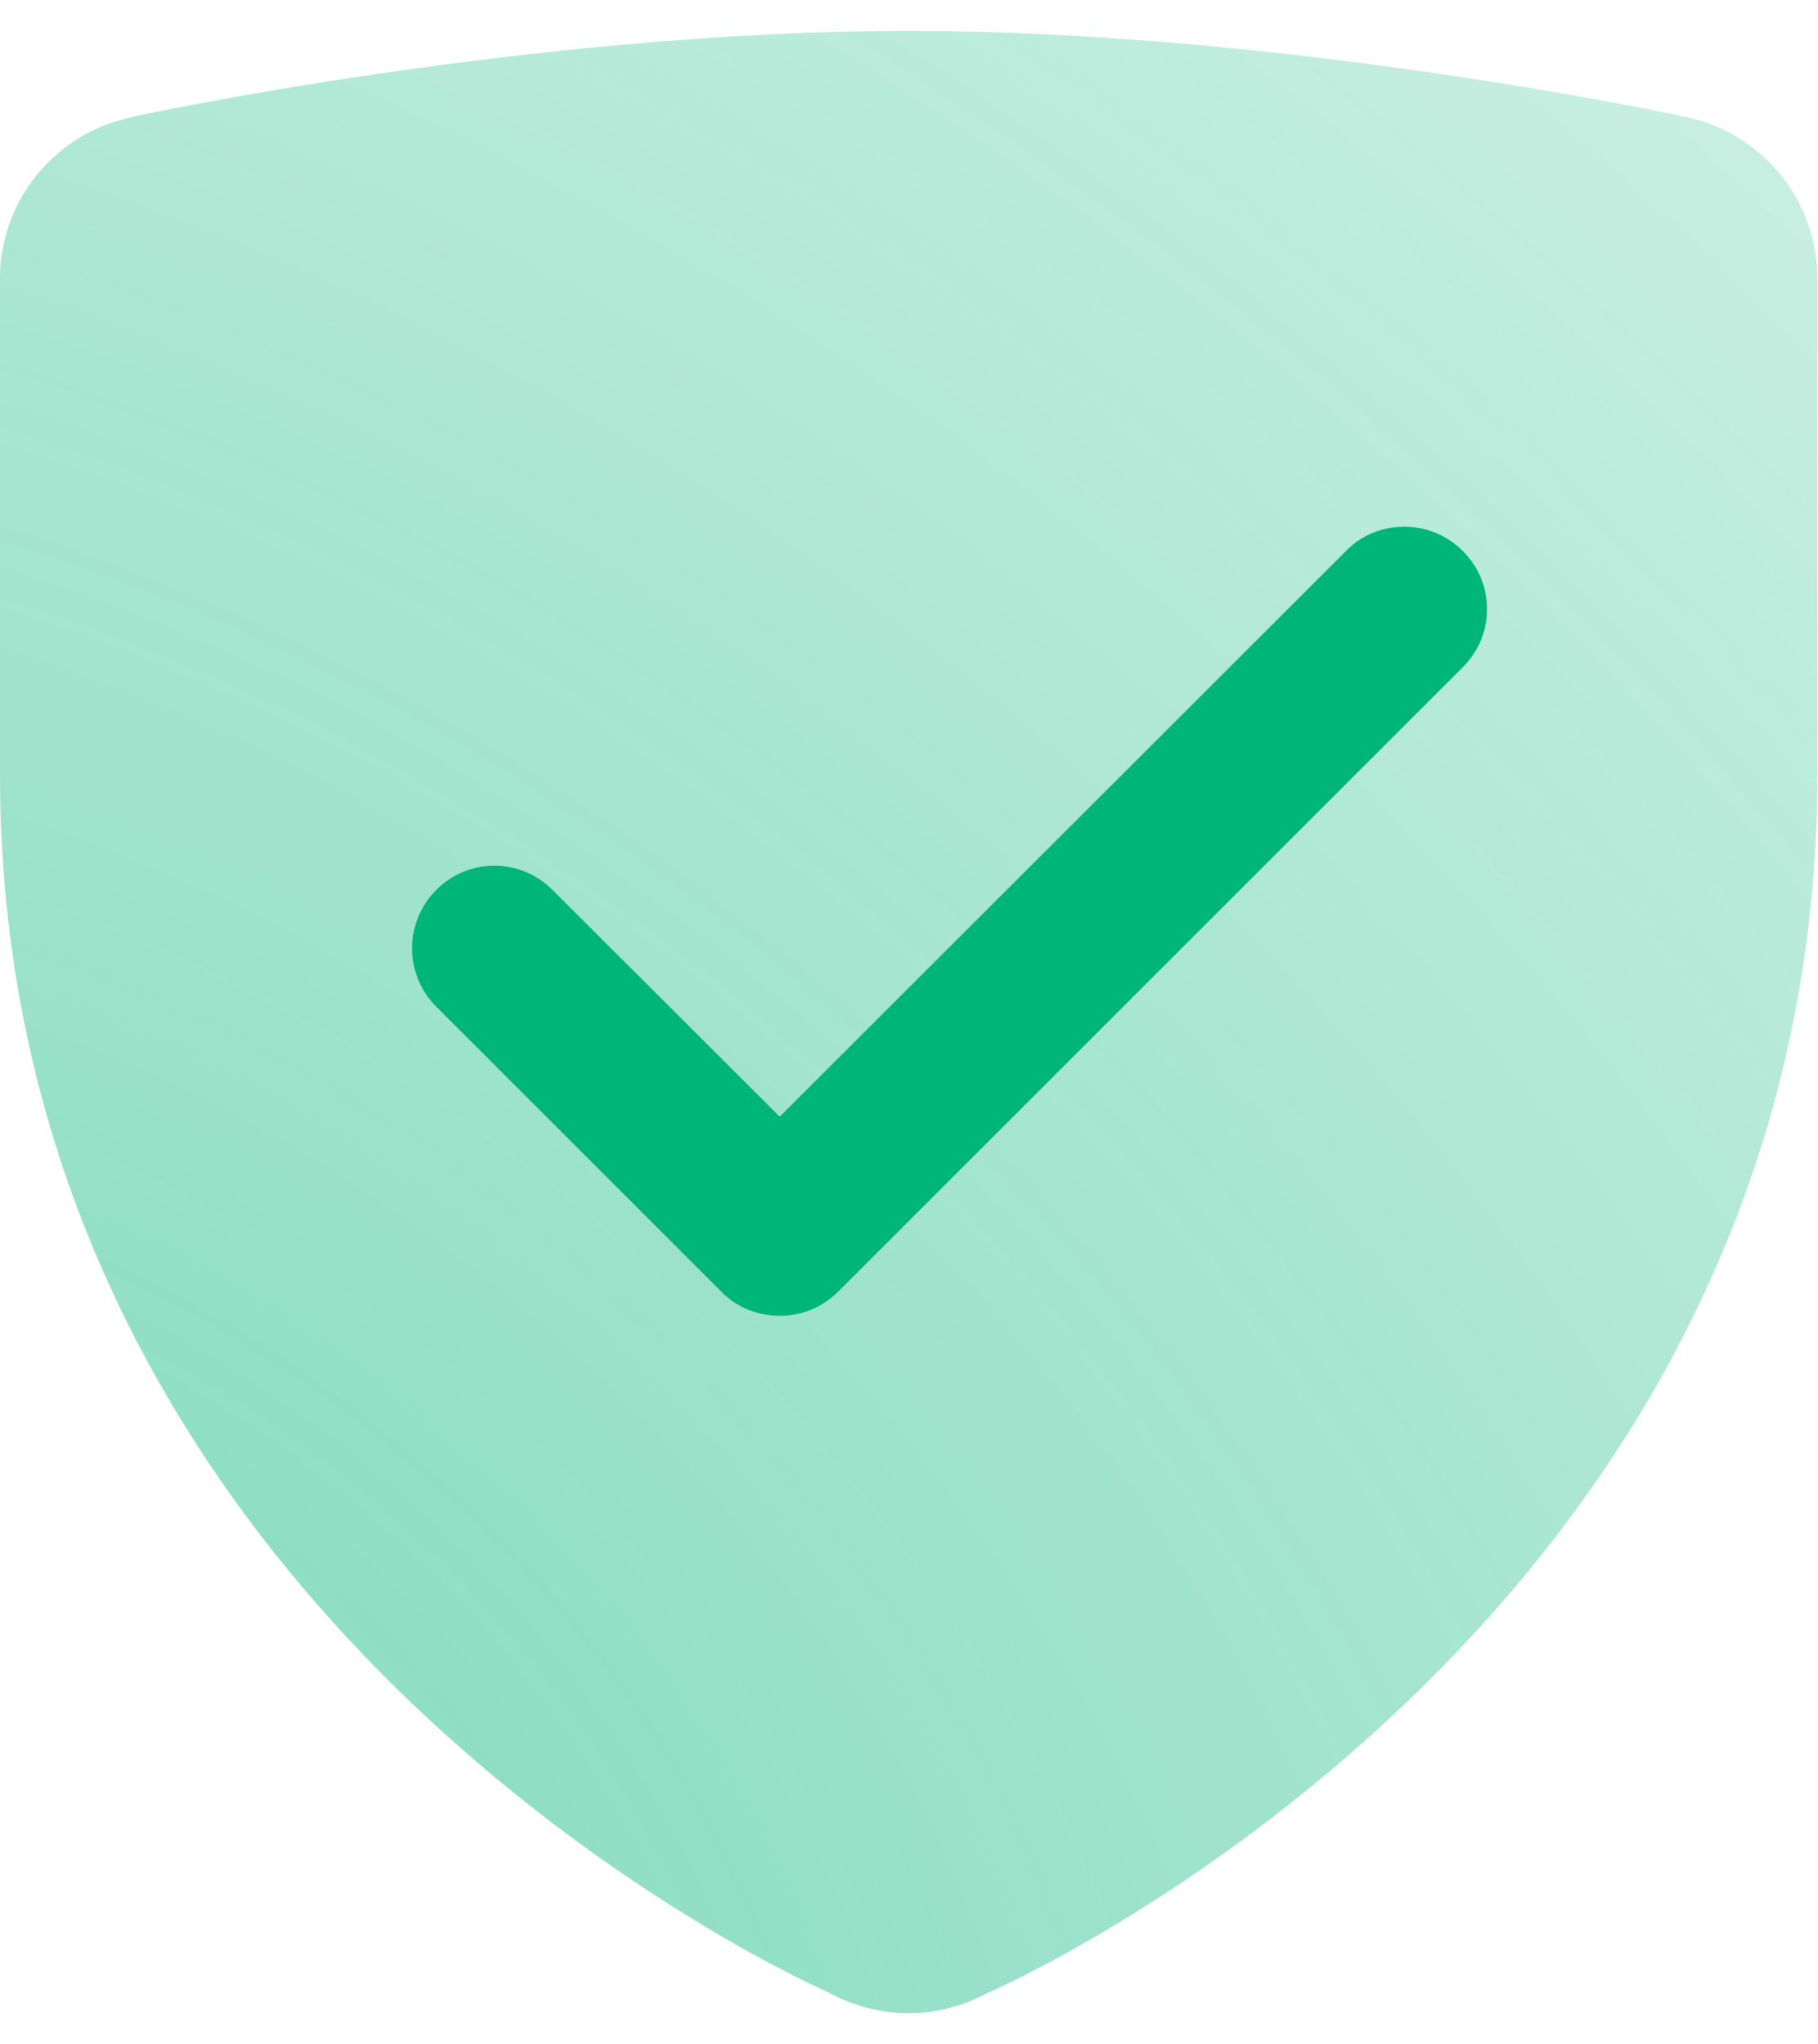
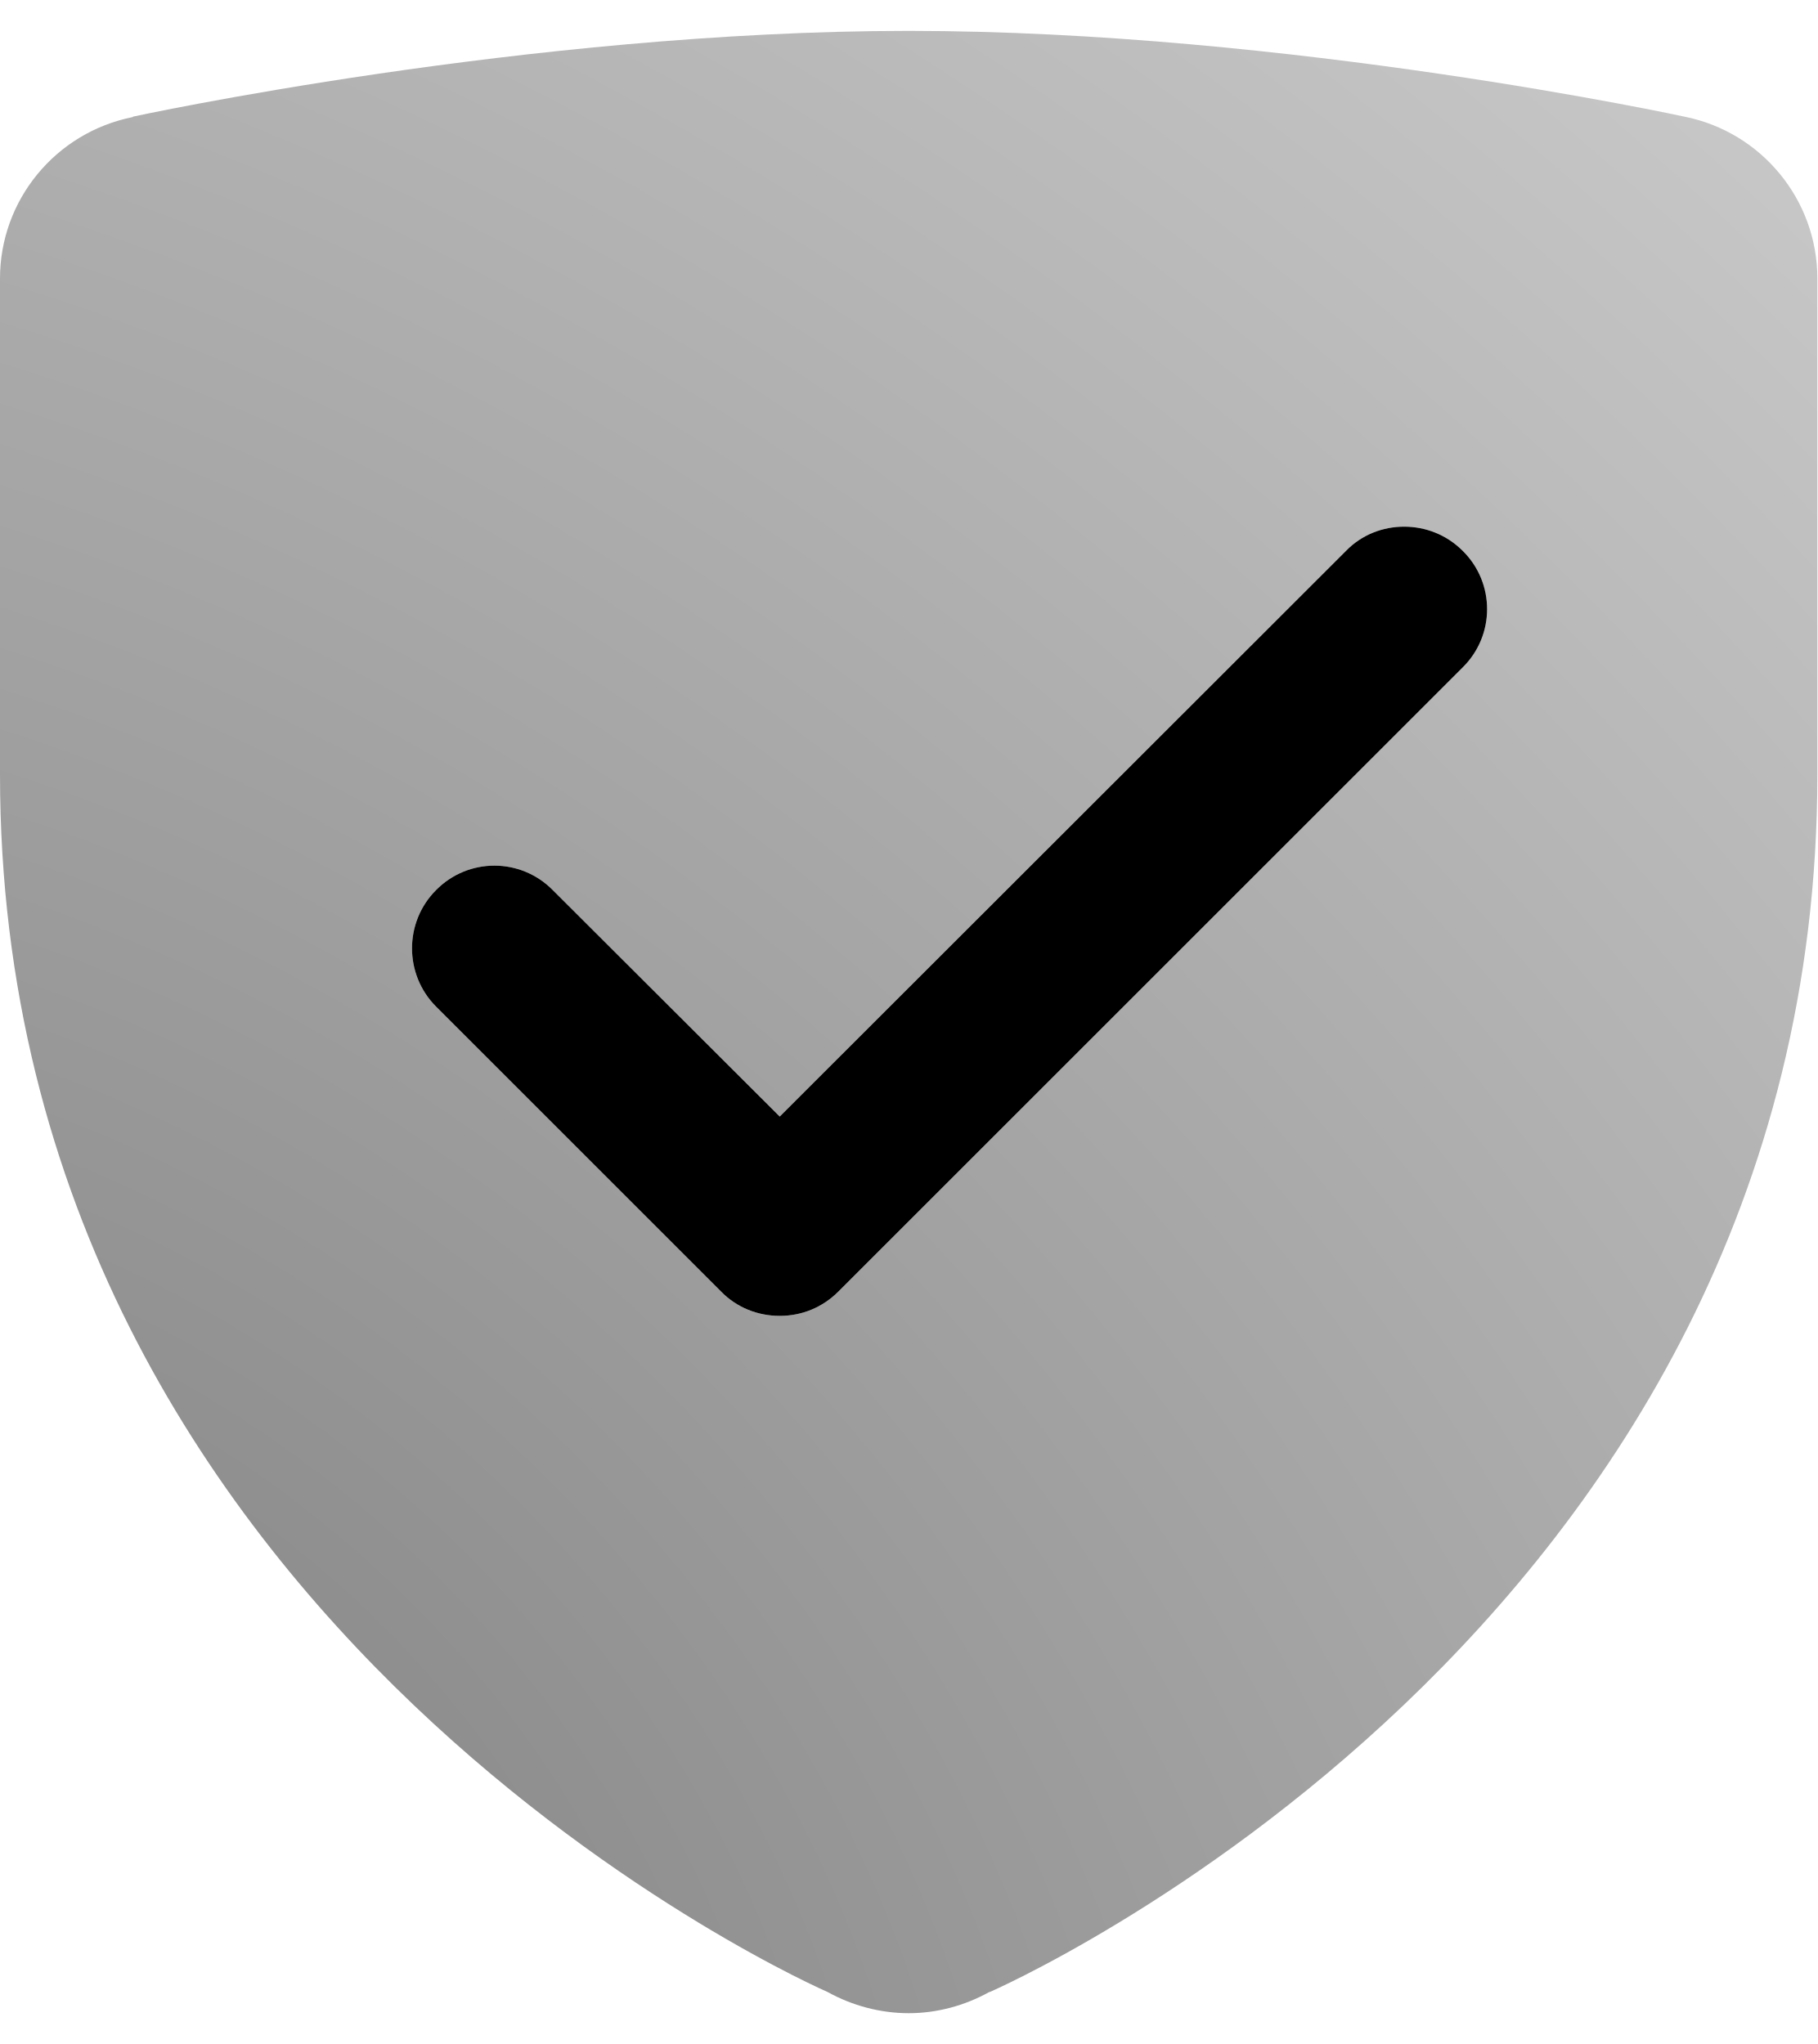
<svg xmlns="http://www.w3.org/2000/svg" width="24" height="27" viewBox="0 0 24 27" fill="none">
  <path d="M12 0.408C6.979 0.408 1.755 1.541 1.755 1.541L1.755 1.546C0.732 1.75 -5.68893e-09 2.645 -8.31914e-09 3.679L-2.49722e-08 10.228C-5.38158e-08 21.572 10.931 26.314 10.931 26.314C11.256 26.494 11.628 26.593 12 26.593C12.372 26.593 12.738 26.494 13.063 26.314L13.069 26.314C13.069 26.314 24 21.572 24 10.228L24 3.679C24 2.639 23.262 1.744 22.245 1.541C22.245 1.541 17.021 0.408 12 0.408ZM18.543 6.957C18.822 6.957 19.101 7.061 19.316 7.276C19.746 7.7 19.746 8.392 19.316 8.816L11.07 17.062C10.861 17.271 10.588 17.382 10.297 17.382C10.007 17.382 9.728 17.271 9.524 17.062L5.759 13.297C5.335 12.872 5.335 12.181 5.759 11.757C6.183 11.327 6.875 11.327 7.299 11.757L10.297 14.749L17.776 7.276C17.985 7.061 18.264 6.957 18.543 6.957Z" fill="url(#paint0_radial_4740_90541)" />
-   <path d="M18.543 6.957C18.822 6.957 19.101 7.061 19.316 7.276C19.746 7.7 19.746 8.392 19.316 8.816L11.07 17.062C10.861 17.271 10.588 17.382 10.297 17.382C10.007 17.382 9.728 17.271 9.524 17.062L5.759 13.297C5.335 12.872 5.335 12.181 5.759 11.757C6.183 11.327 6.875 11.327 7.299 11.757L10.297 14.749L17.776 7.276C17.985 7.061 18.264 6.957 18.543 6.957Z" fill="#00B578" />
+   <path d="M18.543 6.957C18.822 6.957 19.101 7.061 19.316 7.276C19.746 7.7 19.746 8.392 19.316 8.816L11.07 17.062C10.861 17.271 10.588 17.382 10.297 17.382C10.007 17.382 9.728 17.271 9.524 17.062L5.759 13.297C5.335 12.872 5.335 12.181 5.759 11.757C6.183 11.327 6.875 11.327 7.299 11.757L10.297 14.749L17.776 7.276C17.985 7.061 18.264 6.957 18.543 6.957Z" fill="currentColor" />
  <defs>
    <radialGradient id="paint0_radial_4740_90541" cx="0" cy="0" r="1" gradientUnits="userSpaceOnUse" gradientTransform="translate(-7.9972e-07 26.5925) rotate(-46.7876) scale(35.9279 50.1623)">
-       <stop stop-color="#00B578" stop-opacity="0.5" />
-       <stop offset="1" stop-color="#00B578" stop-opacity="0.2" />
+       <stop stop-color="currentColor" stop-opacity="0.5" />
+       <stop offset="1" stop-color="currentColor" stop-opacity="0.2" />
    </radialGradient>
  </defs>
</svg>
